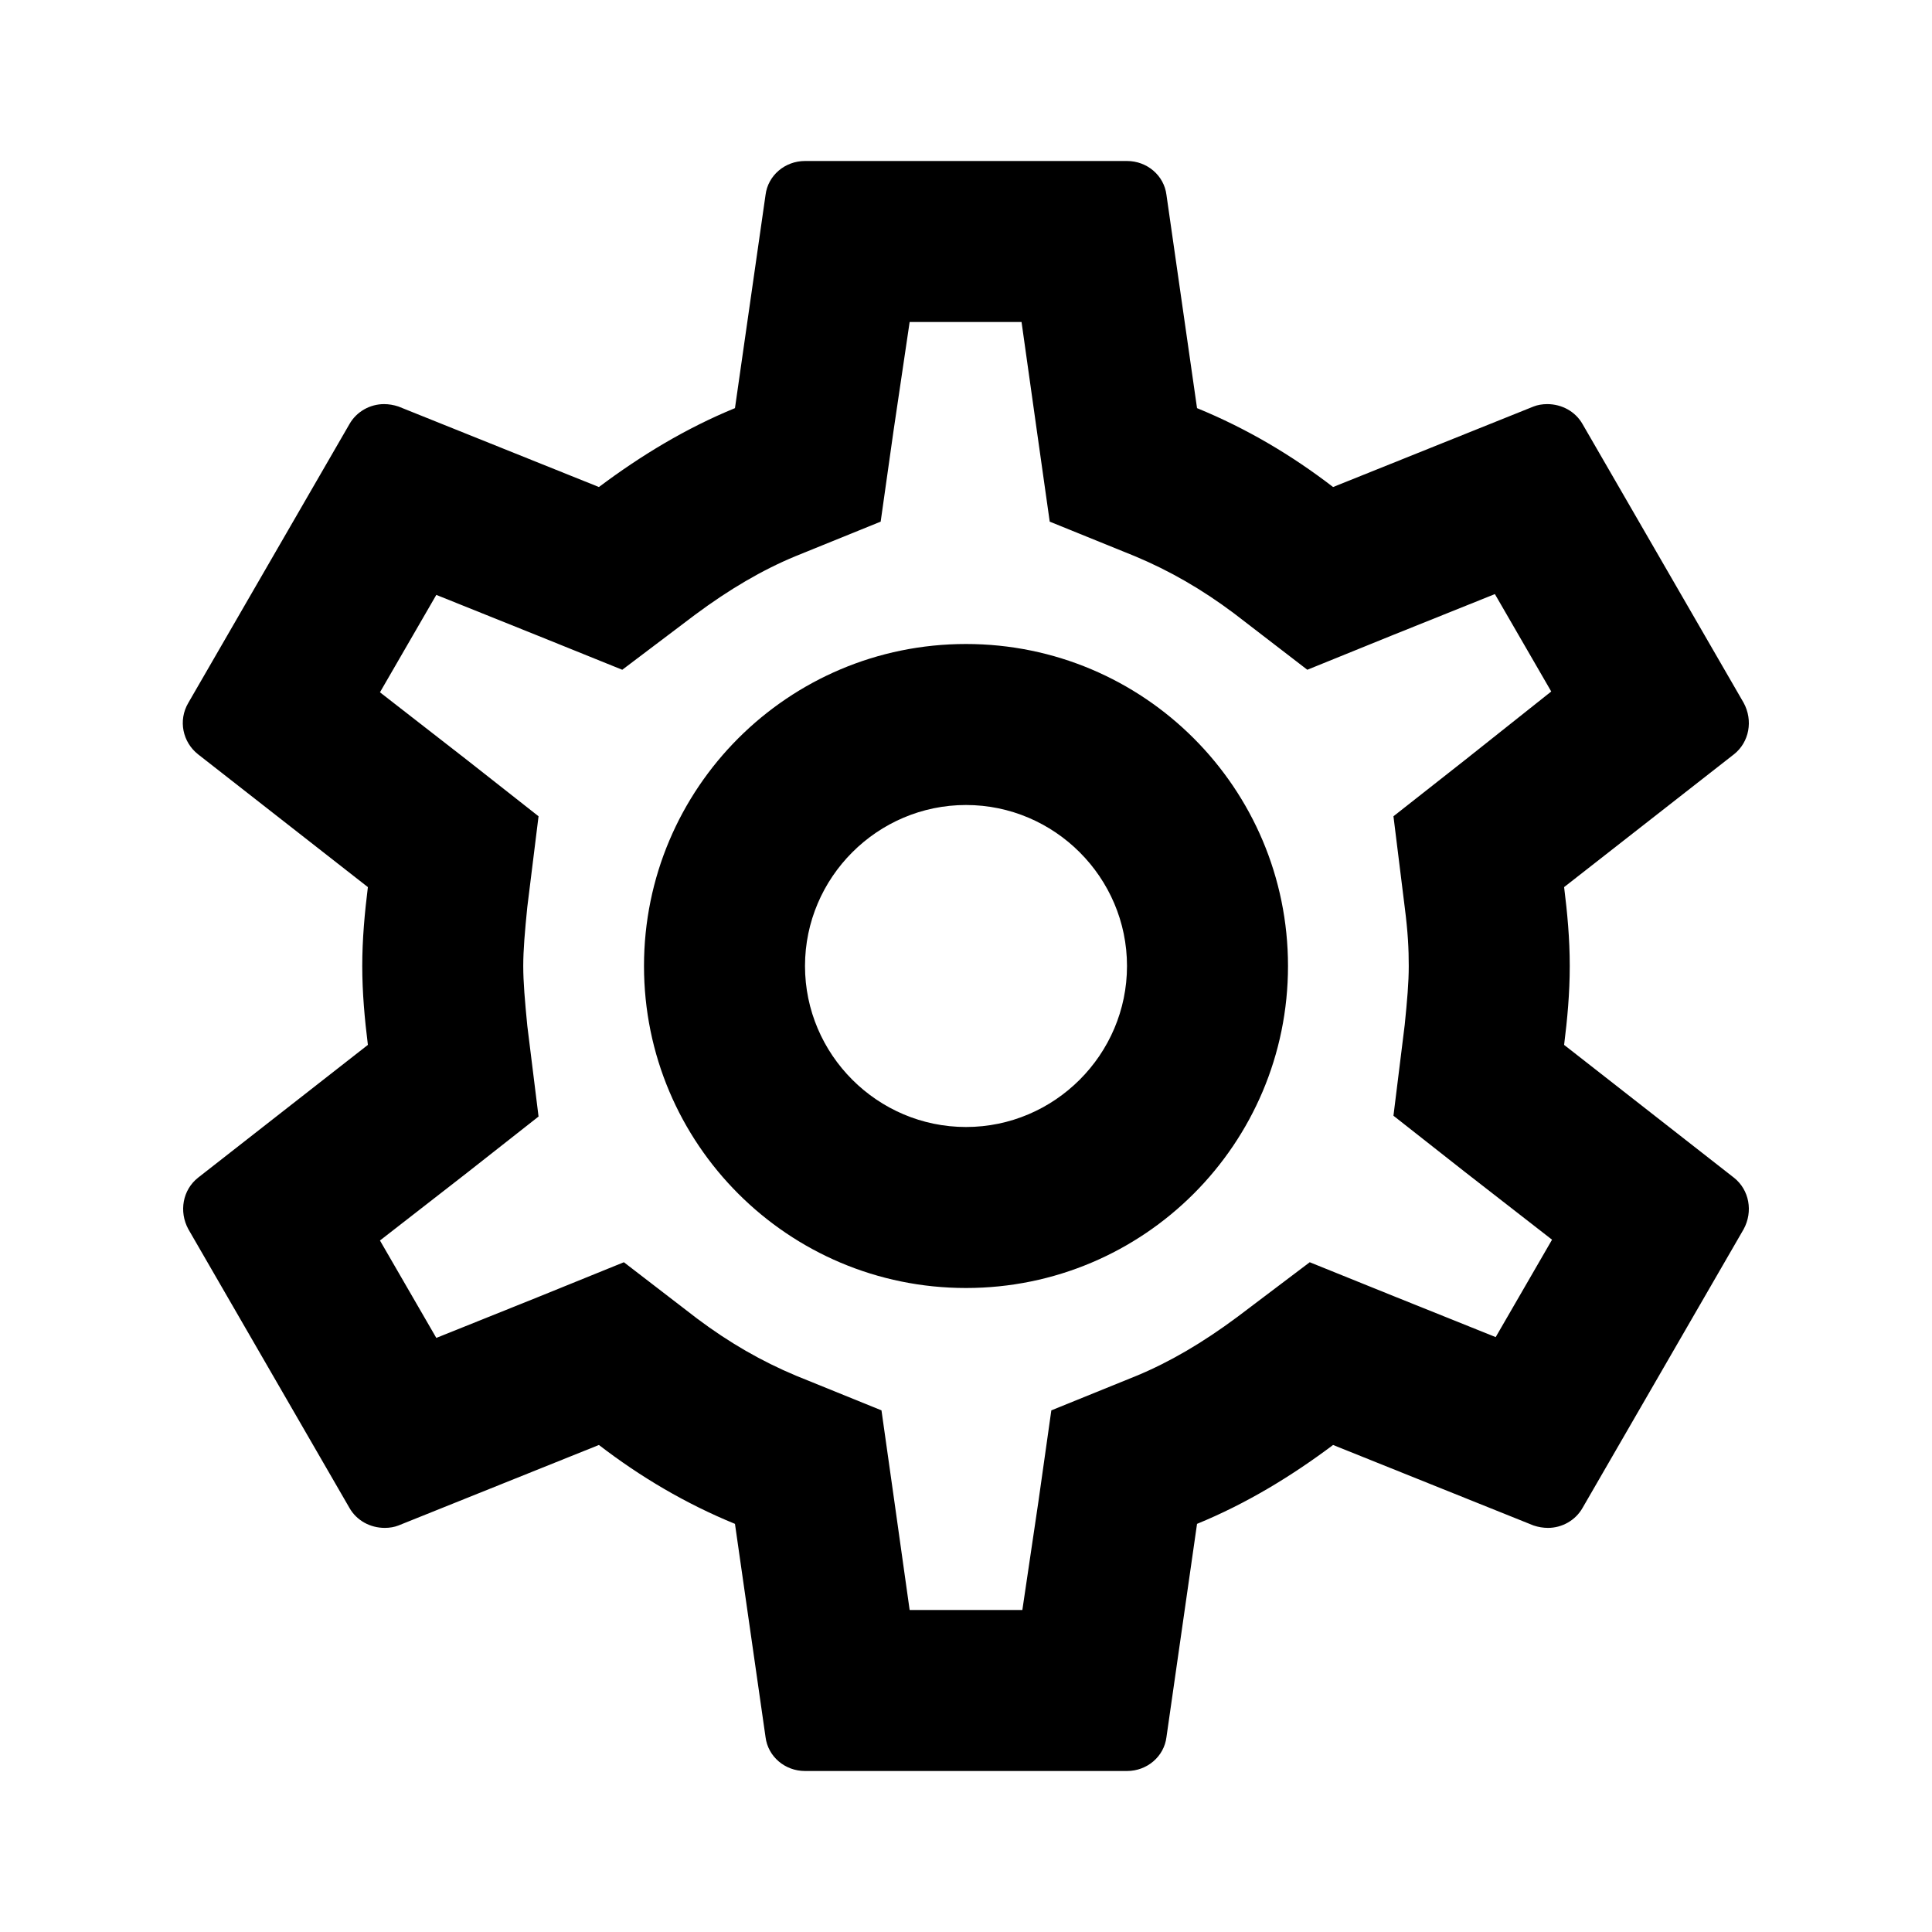
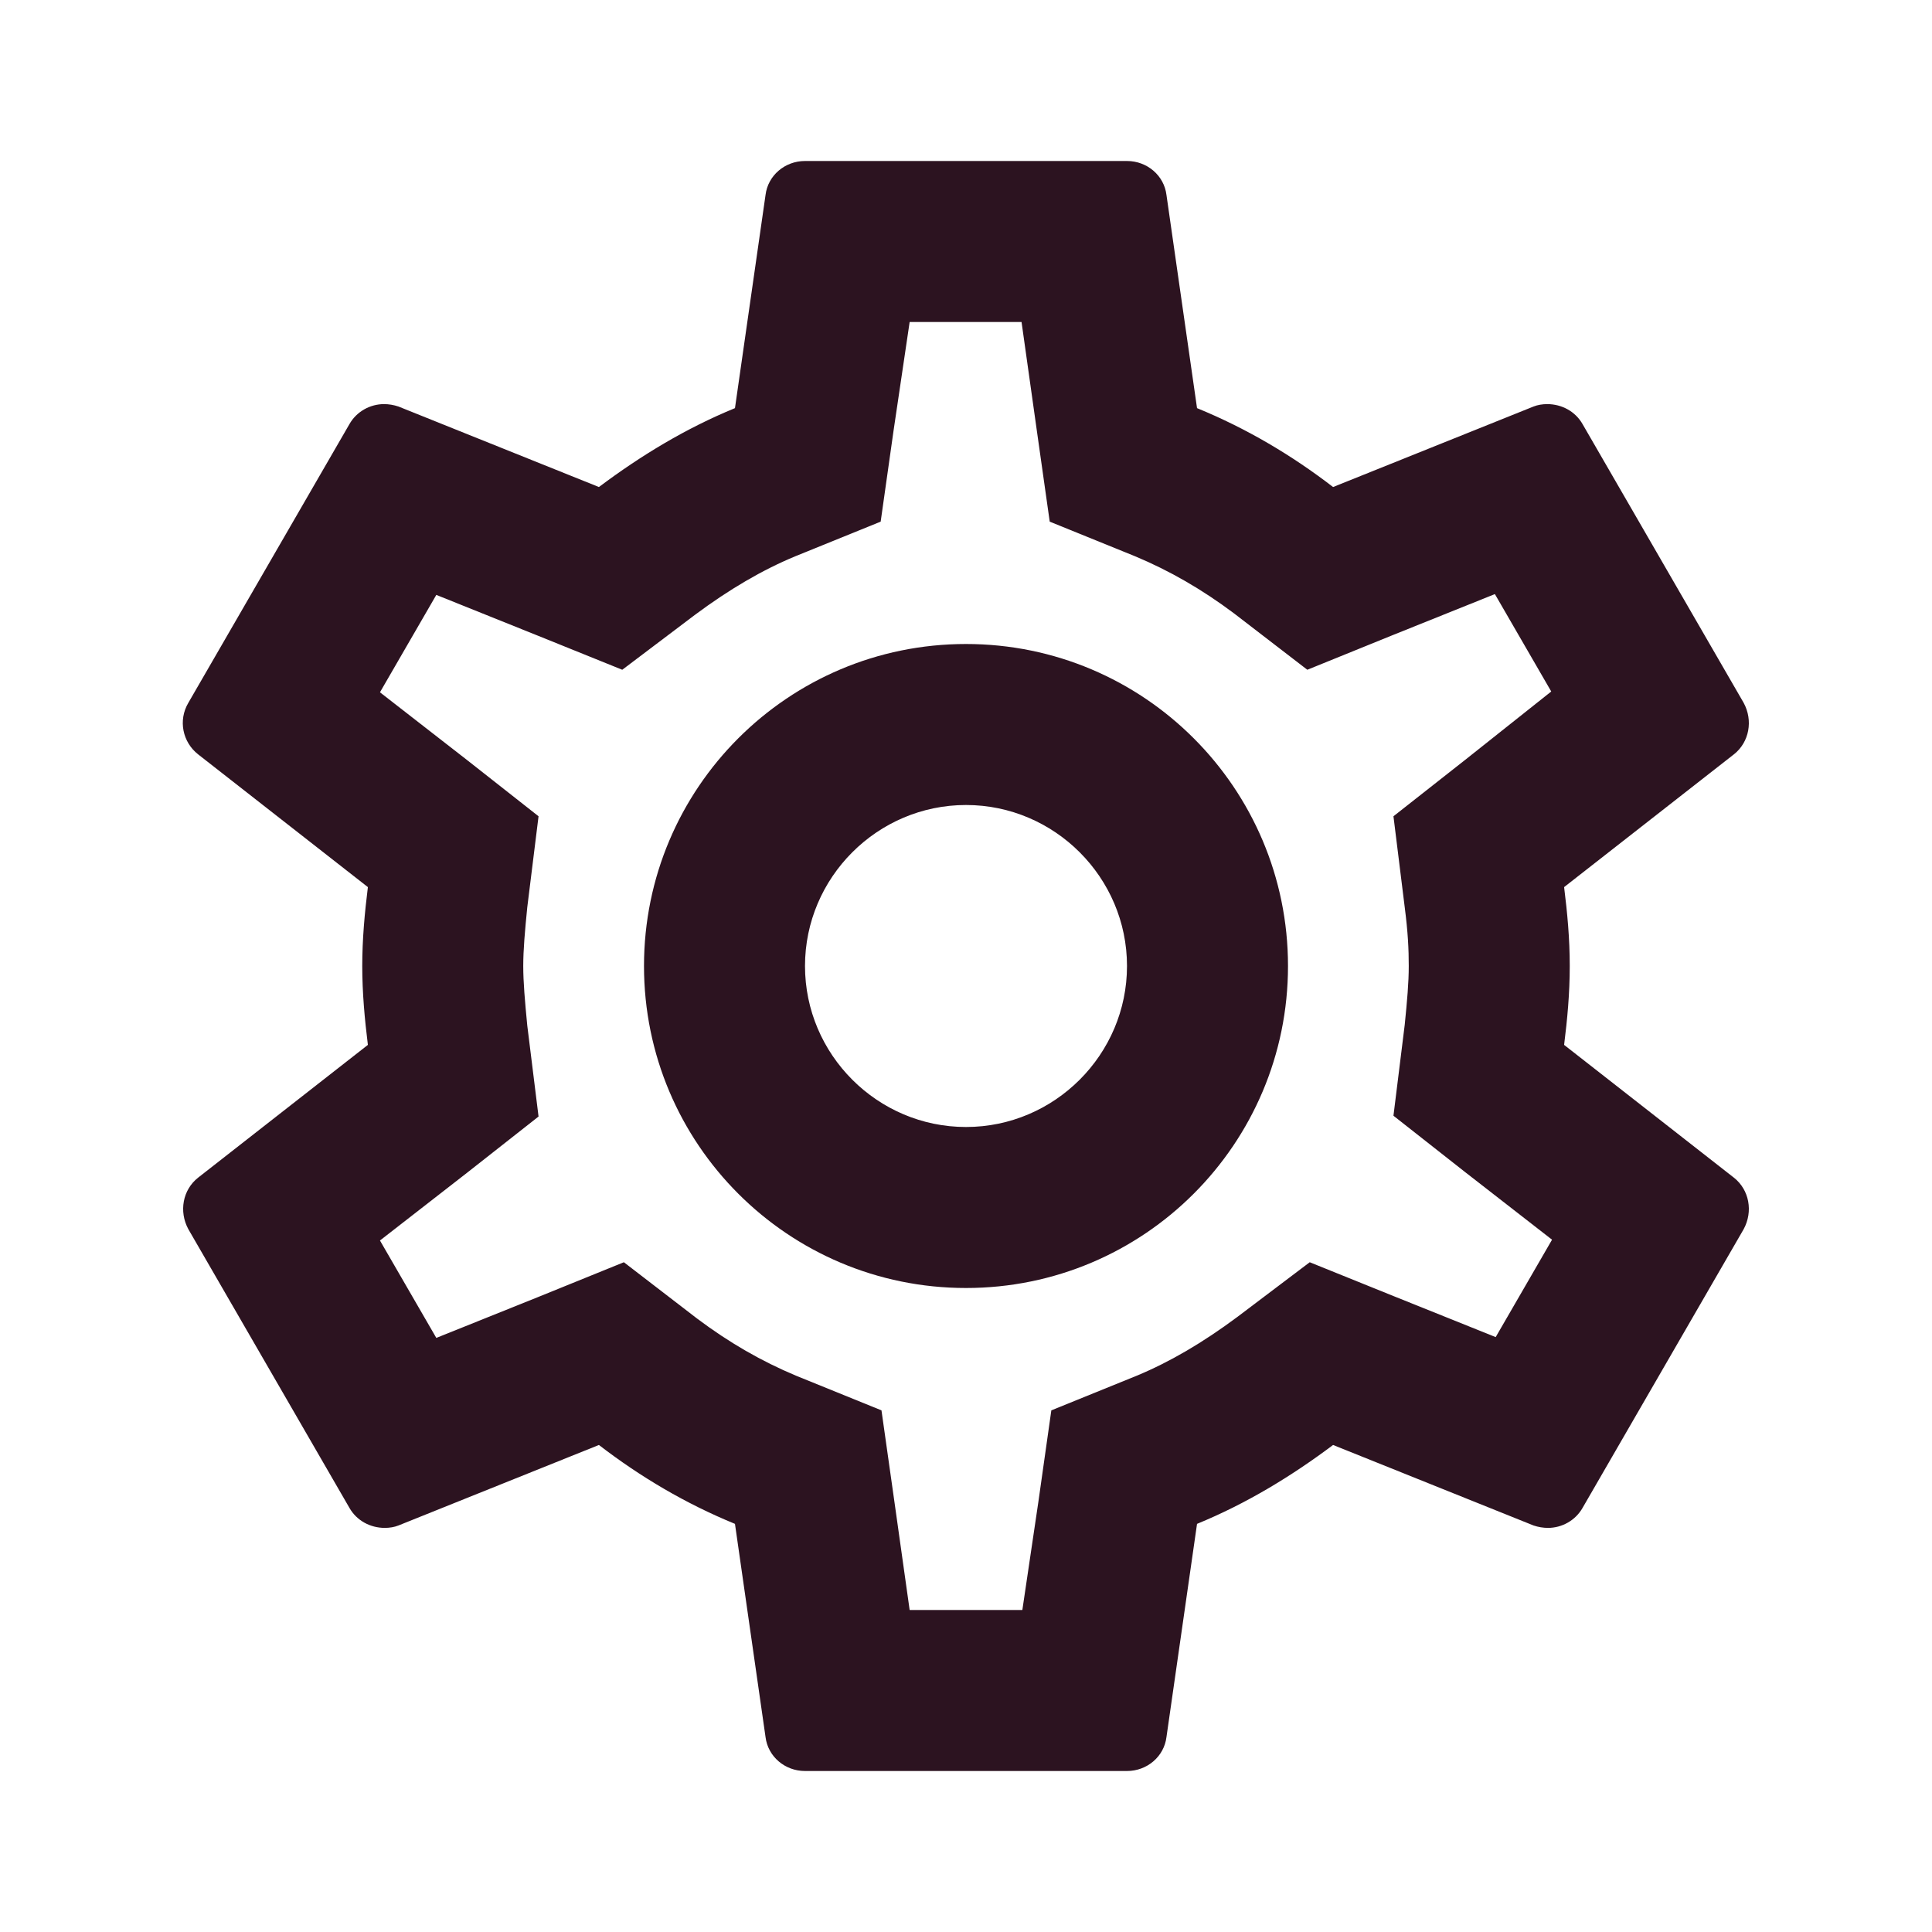
- <svg xmlns="http://www.w3.org/2000/svg" height="24px" viewBox="0 0 24 24" width="24px" fill="#000000">
+ <svg xmlns="http://www.w3.org/2000/svg" height="24px" viewBox="0 0 24 24" width="24px" fill="#2C1320">
  <path d="M0 0h24v24H0V0z" fill="none" />
  <path d="M19.43 12.98c.04-.32.07-.64.07-.98 0-.34-.03-.66-.07-.98l2.11-1.65c.19-.15.24-.42.12-.64l-2-3.46c-.09-.16-.26-.25-.44-.25-.06 0-.12.01-.17.03l-2.49 1c-.52-.4-1.08-.73-1.69-.98l-.38-2.65C14.46 2.18 14.25 2 14 2h-4c-.25 0-.46.18-.49.42l-.38 2.65c-.61.25-1.17.59-1.69.98l-2.49-1c-.06-.02-.12-.03-.18-.03-.17 0-.34.09-.43.25l-2 3.46c-.13.22-.07.49.12.64l2.11 1.65c-.04.32-.07.65-.07.98 0 .33.03.66.07.98l-2.11 1.65c-.19.15-.24.42-.12.64l2 3.46c.09.16.26.25.44.25.06 0 .12-.01.17-.03l2.49-1c.52.4 1.08.73 1.69.98l.38 2.65c.03.24.24.42.49.42h4c.25 0 .46-.18.49-.42l.38-2.65c.61-.25 1.17-.59 1.69-.98l2.49 1c.06.02.12.03.18.03.17 0 .34-.09.43-.25l2-3.46c.12-.22.07-.49-.12-.64l-2.11-1.65zm-1.98-1.71c.04.31.05.52.05.73 0 .21-.02.43-.05.73l-.14 1.13.89.7 1.08.84-.7 1.21-1.27-.51-1.04-.42-.9.68c-.43.32-.84.56-1.25.73l-1.06.43-.16 1.13-.2 1.35h-1.4l-.19-1.35-.16-1.13-1.06-.43c-.43-.18-.83-.41-1.23-.71l-.91-.7-1.06.43-1.27.51-.7-1.21 1.08-.84.89-.7-.14-1.13c-.03-.31-.05-.54-.05-.74s.02-.43.05-.73l.14-1.13-.89-.7-1.08-.84.7-1.21 1.27.51 1.04.42.9-.68c.43-.32.84-.56 1.25-.73l1.06-.43.16-1.13.2-1.35h1.39l.19 1.35.16 1.13 1.06.43c.43.18.83.41 1.23.71l.91.7 1.06-.43 1.27-.51.7 1.21-1.07.85-.89.7.14 1.13zM12 8c-2.21 0-4 1.79-4 4s1.79 4 4 4 4-1.79 4-4-1.79-4-4-4zm0 6c-1.1 0-2-.9-2-2s.9-2 2-2 2 .9 2 2-.9 2-2 2z" />
</svg>
